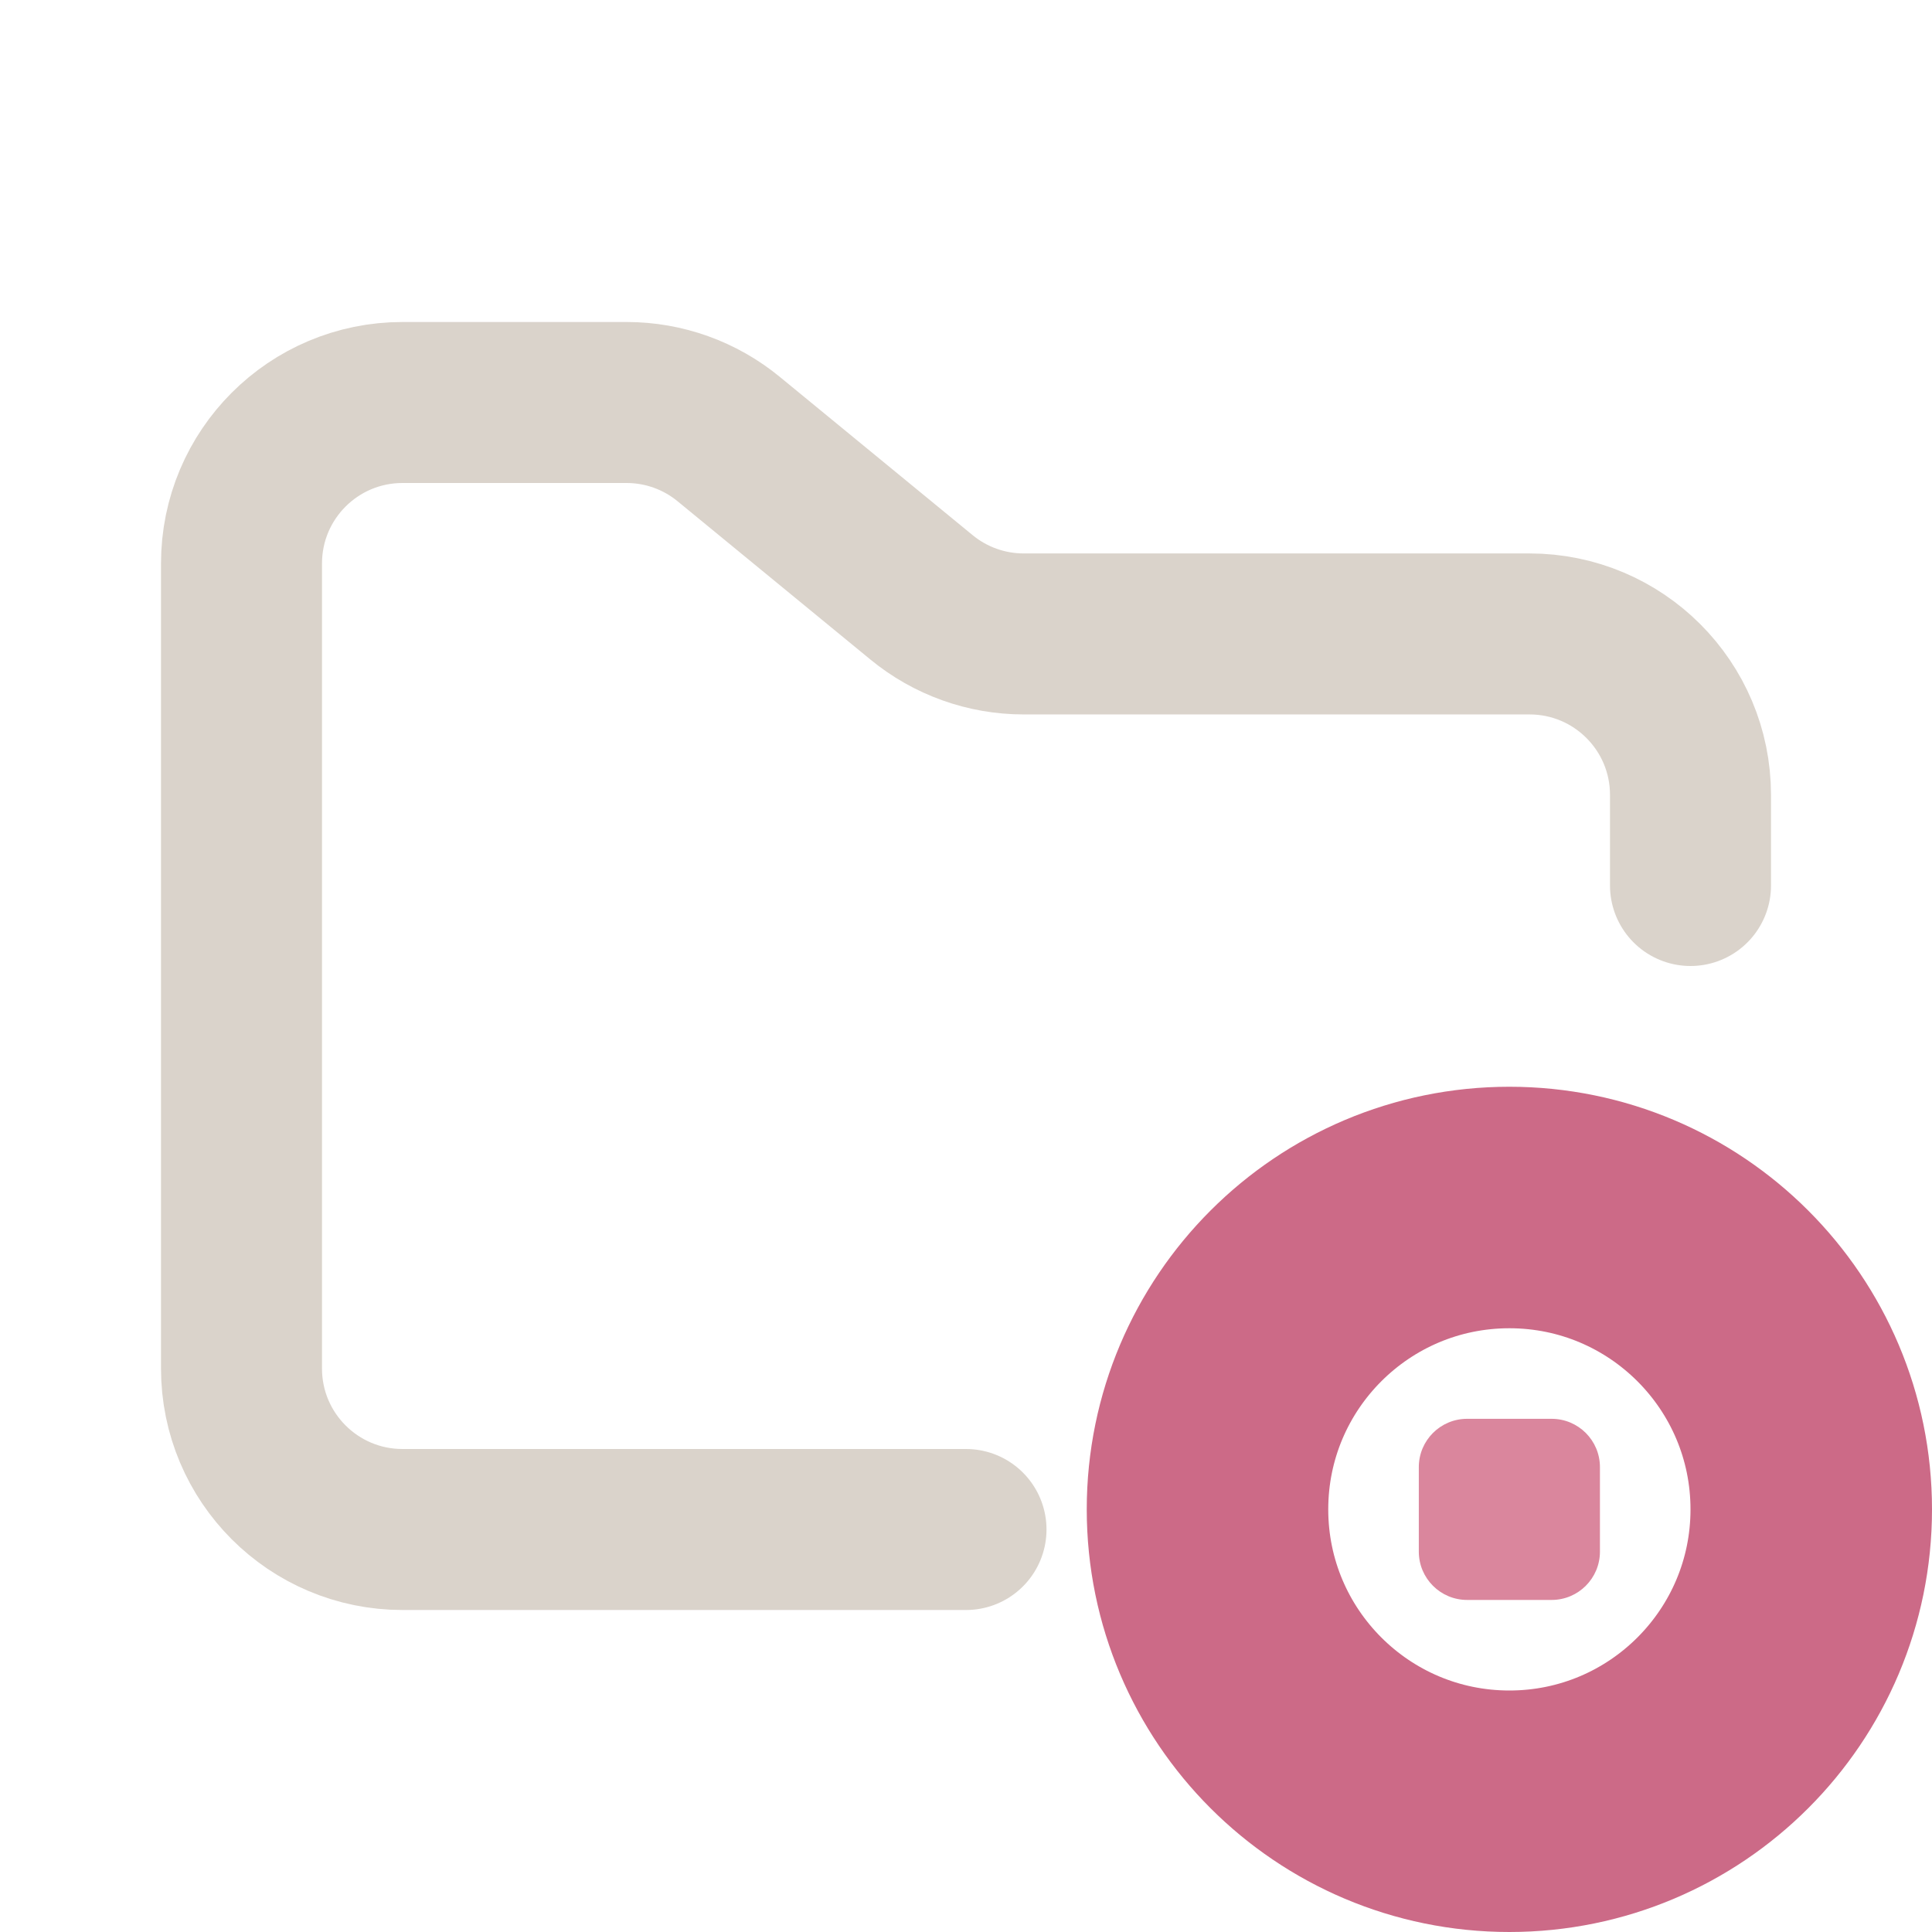
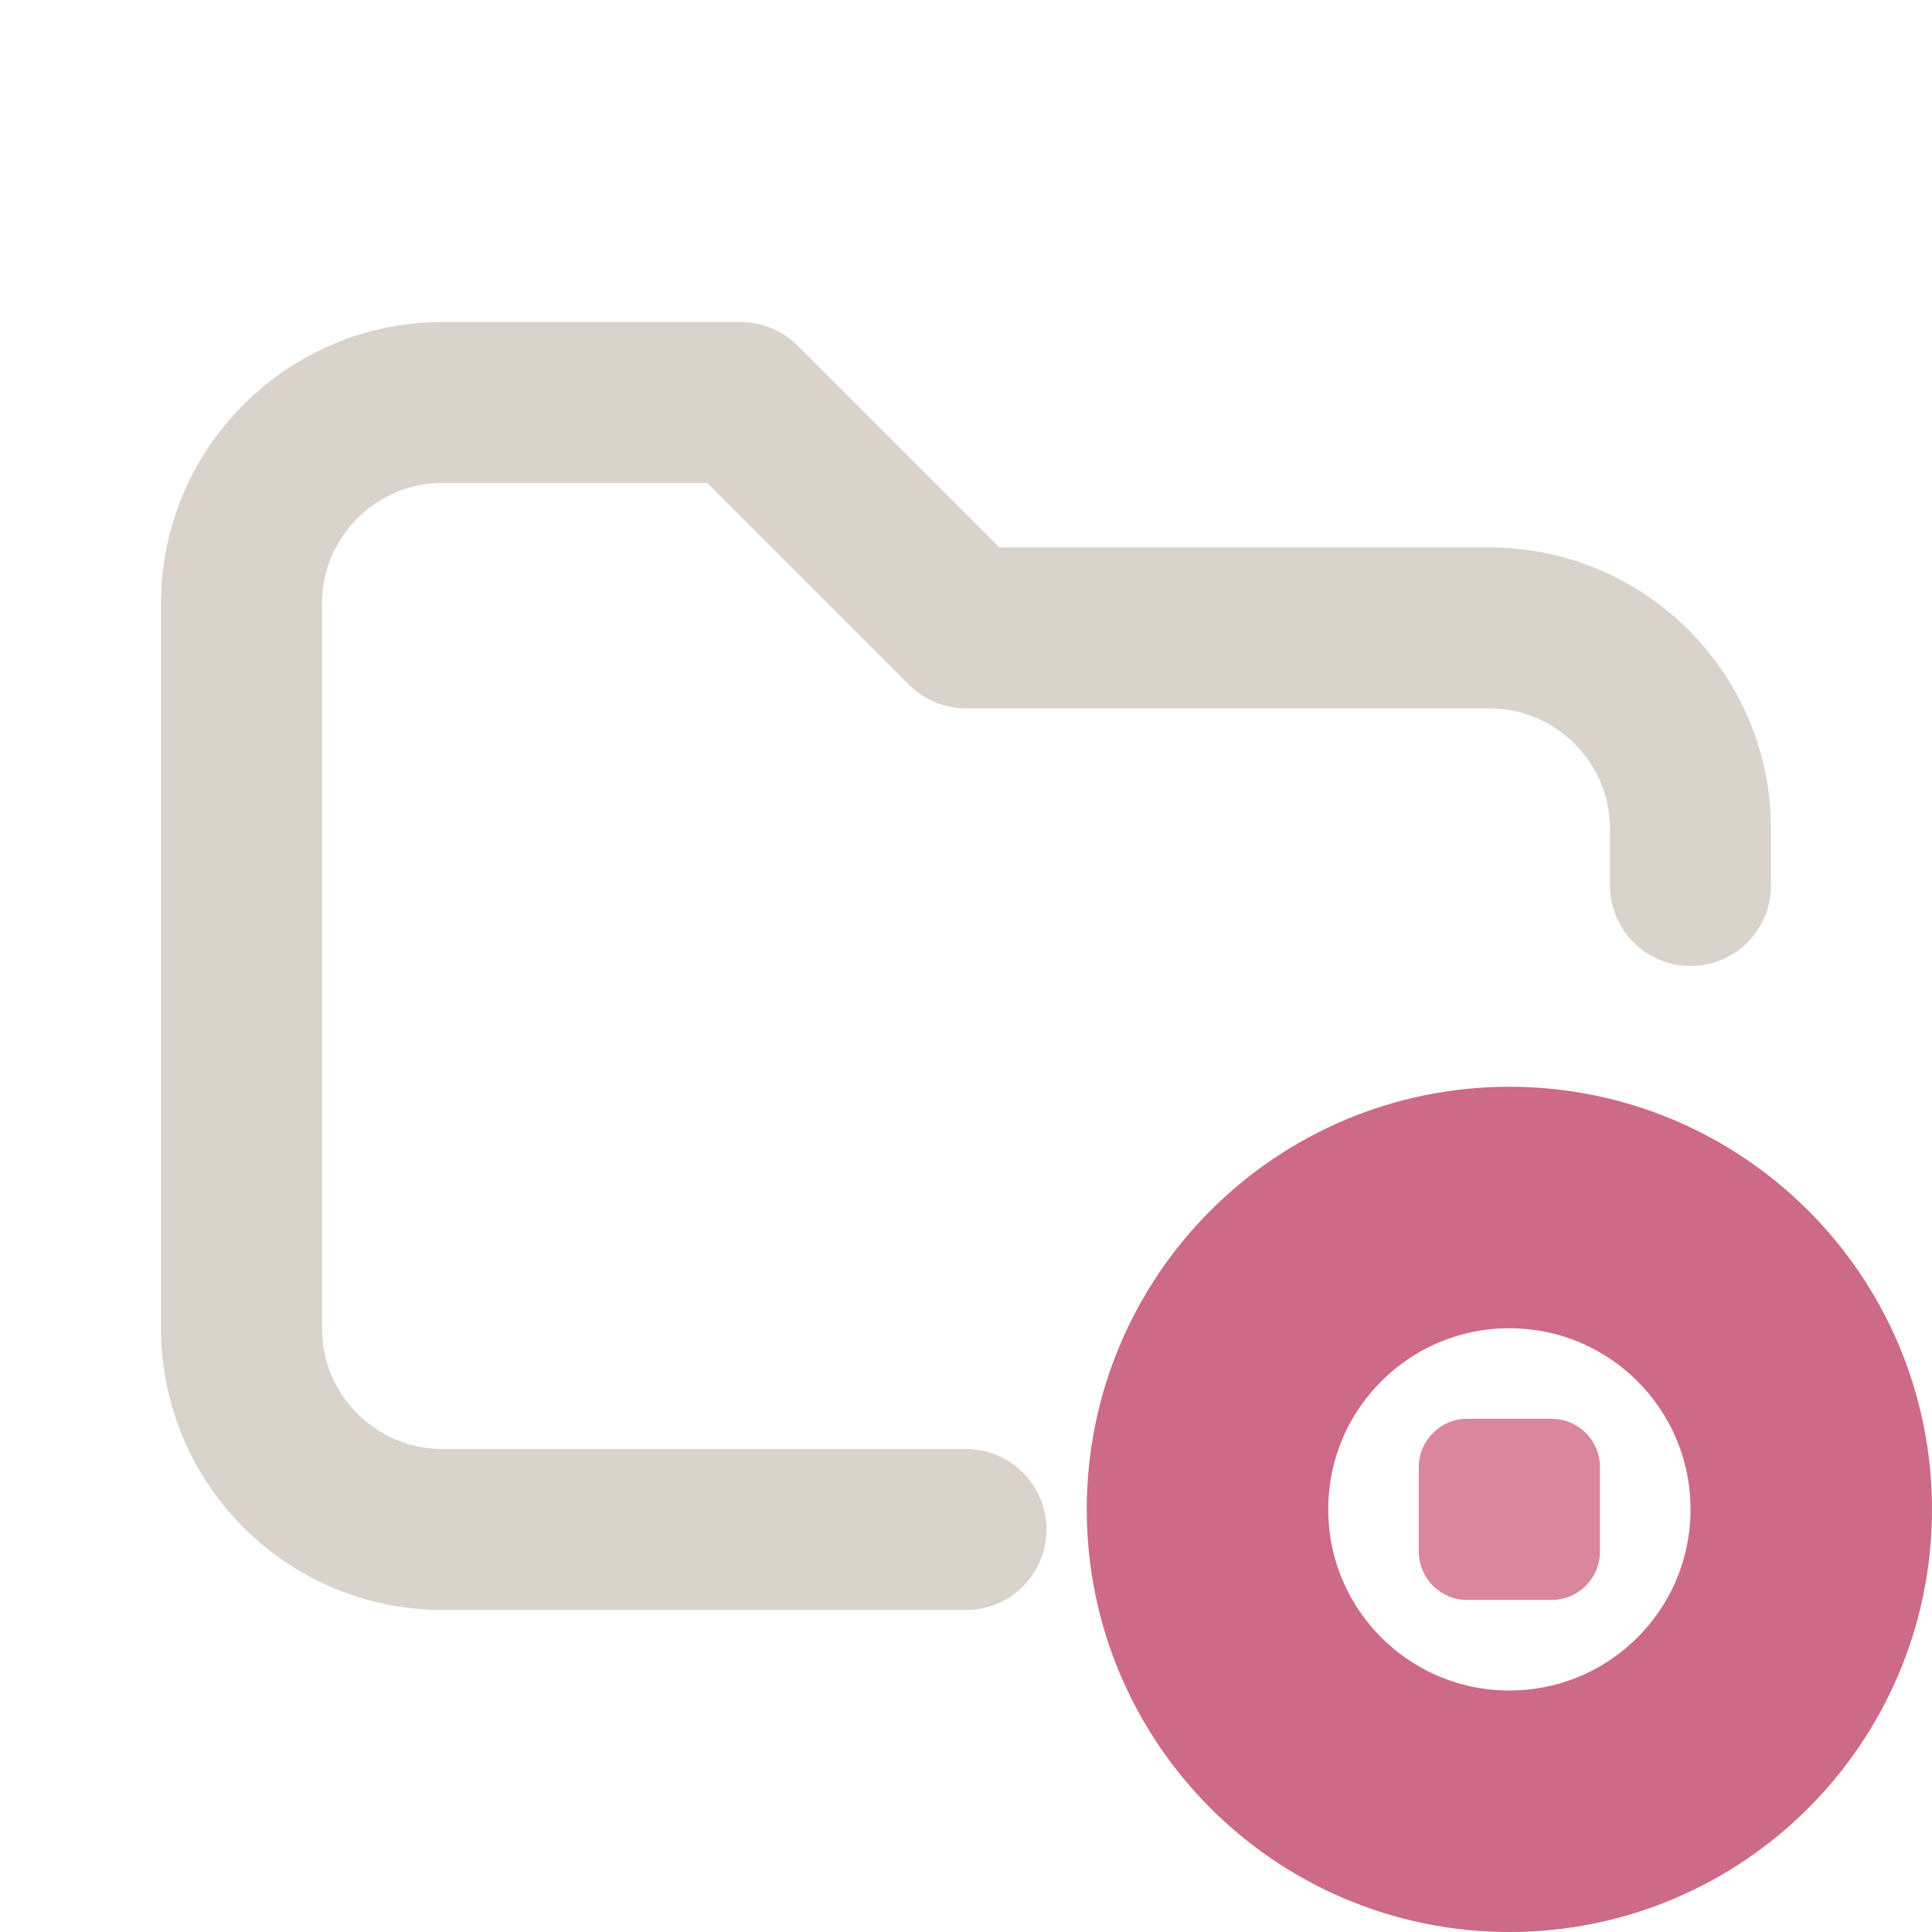
<svg xmlns="http://www.w3.org/2000/svg" width="16" height="16" viewBox="0 0 24 24" fill="none">
-   <path d="M12 19H5C3.895 19 3 18.105 3 17V7C3 5.895 3.895 5 5 5H7.784C8.247 5 8.696 5.161 9.053 5.455L11.447 7.42C11.804 7.714 12.253 7.875 12.716 7.875H19C20.105 7.875 21 8.77 21 9.875V11" stroke="#DAD3CB" stroke-width="2" stroke-linecap="round" stroke-linejoin="round" />
+   <path d="M12 19H5.5A2.5 2.5 0 0 1 3 16.5V7.5A2.5 2.5 0 0 1 5.5 5H9.2L12 7.8H18.5A2.5 2.5 0 0 1 21 10.3V11" stroke="#DAD3CB" stroke-width="2" stroke-linecap="round" stroke-linejoin="round" />
  <g transform="scale(1.5) translate(9 9)">
    <circle cx="3.5" cy="3.5" r="2.5" stroke="#CC6A87" stroke-width="2" />
    <rect x="2.75" y="2.75" width="1.5" height="1.5" rx="0.4" fill="#DA869D" />
  </g>
</svg>
